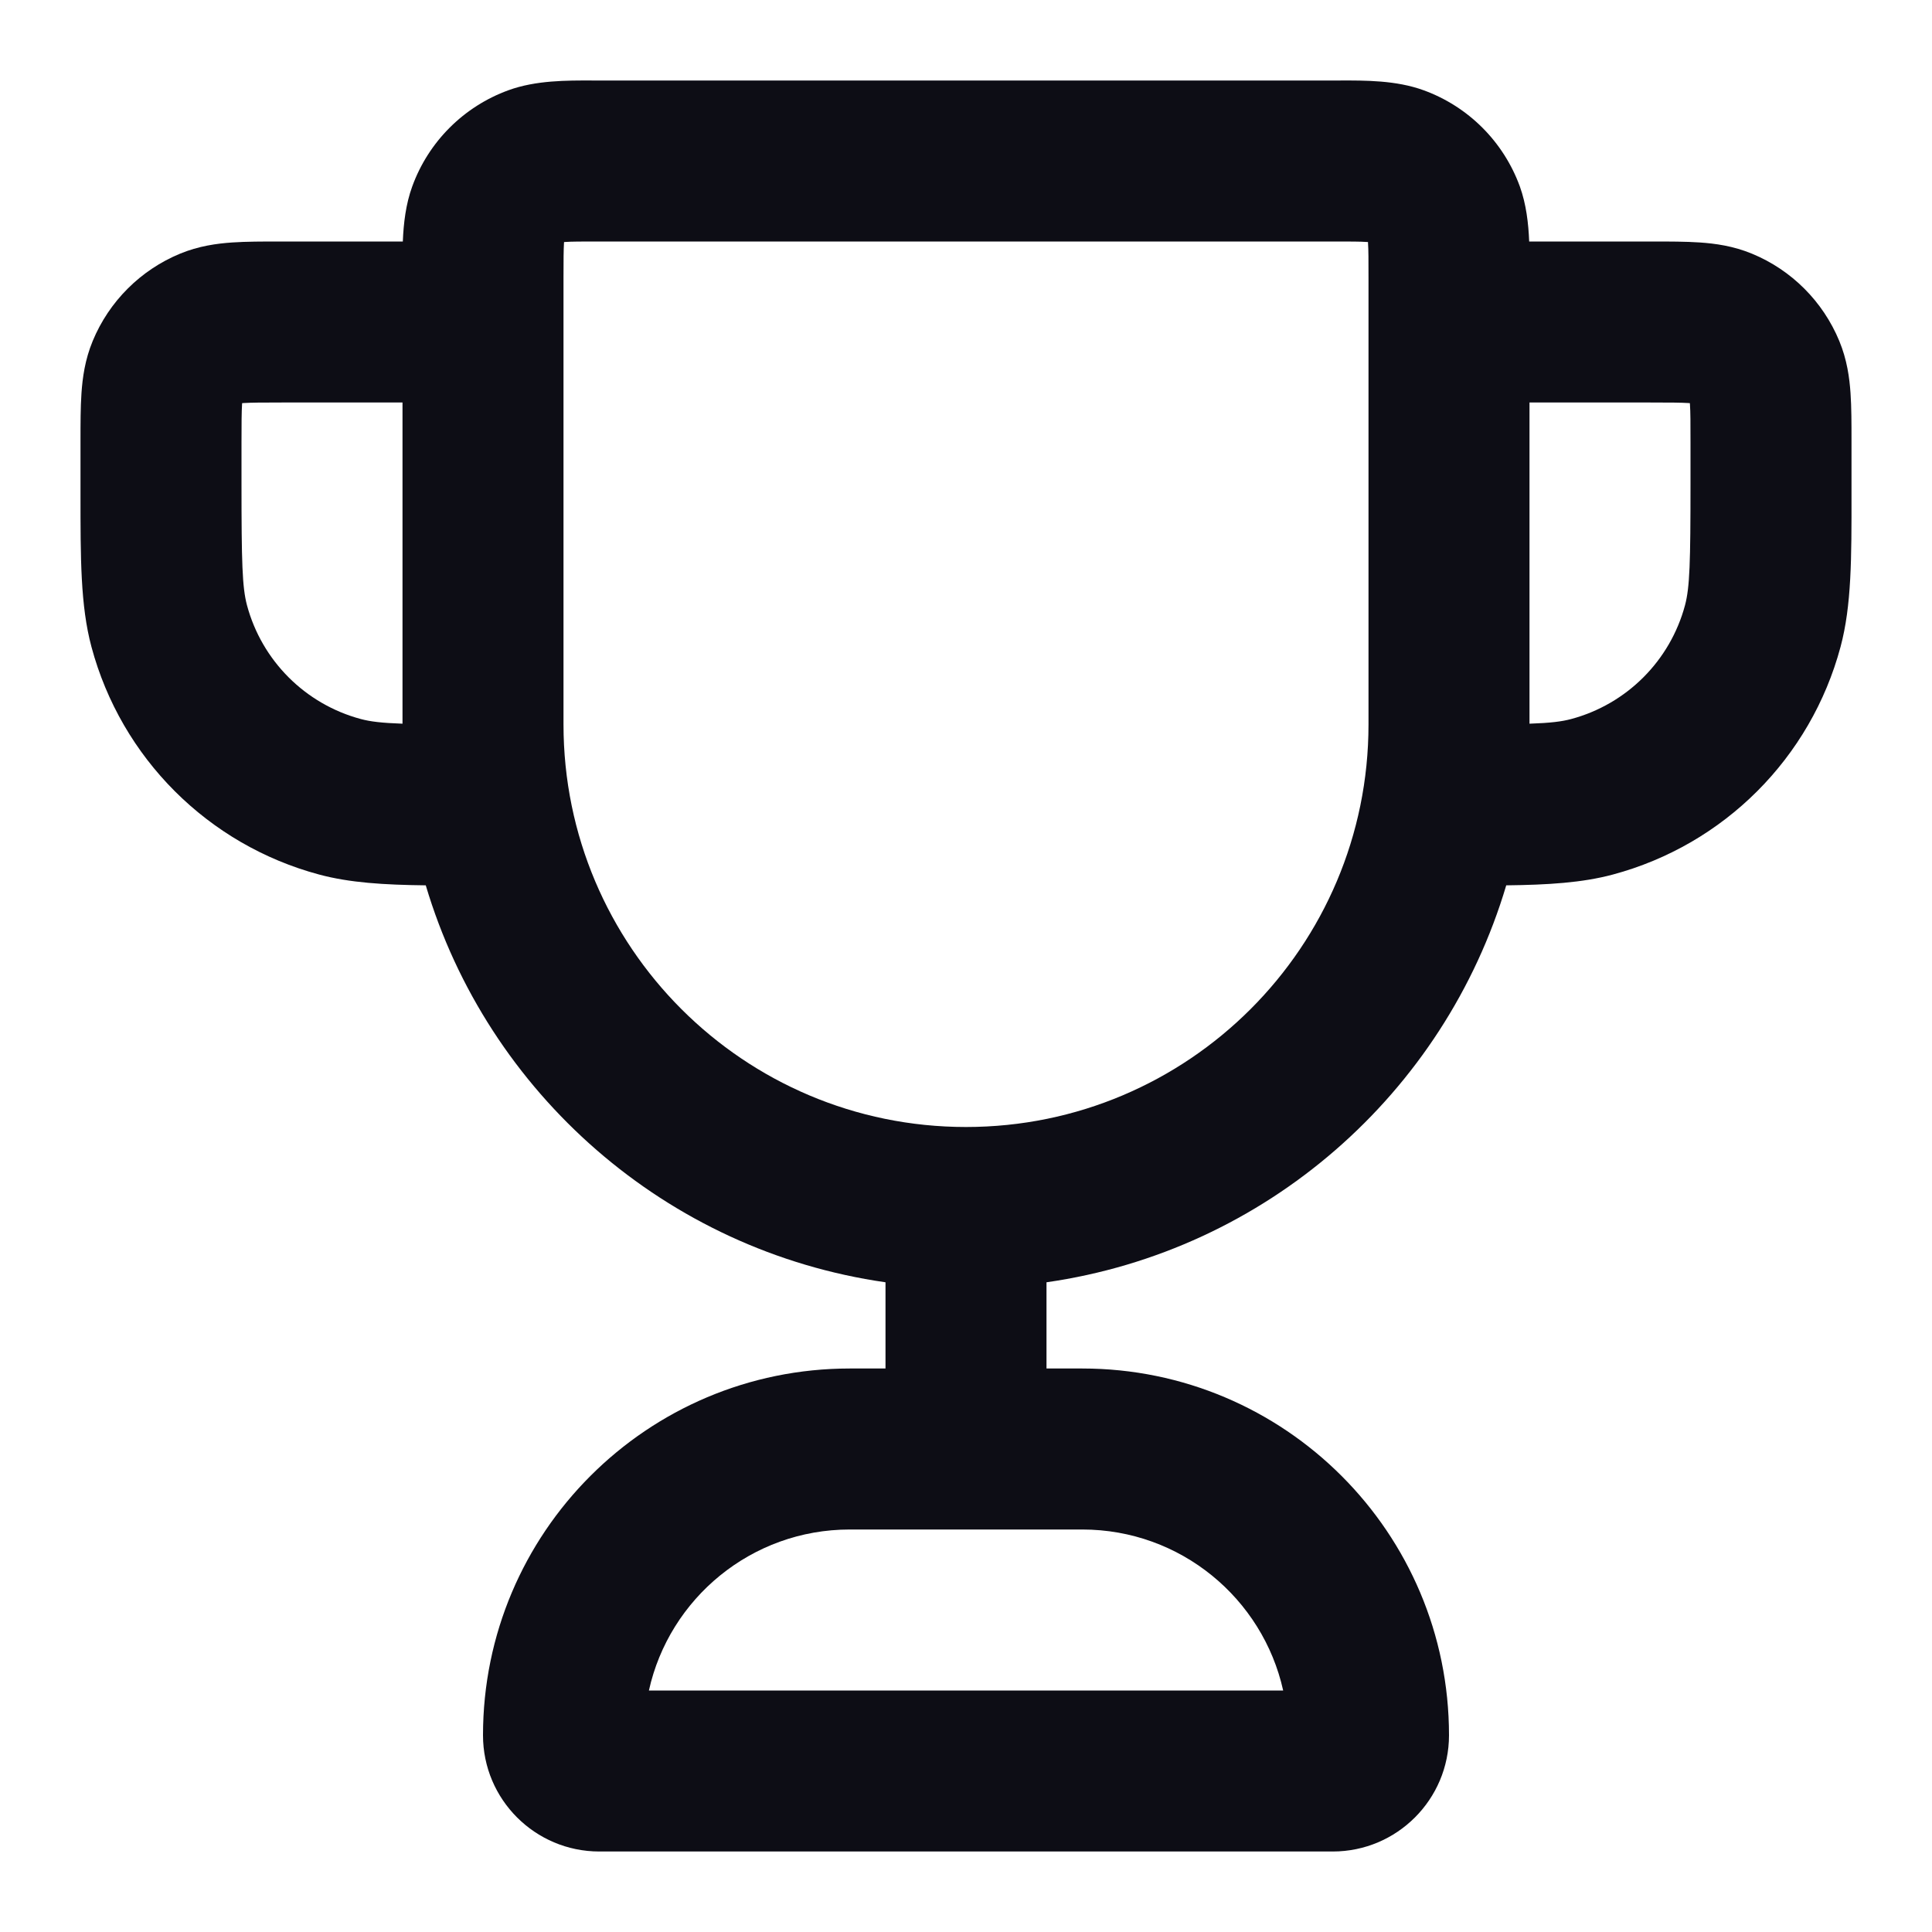
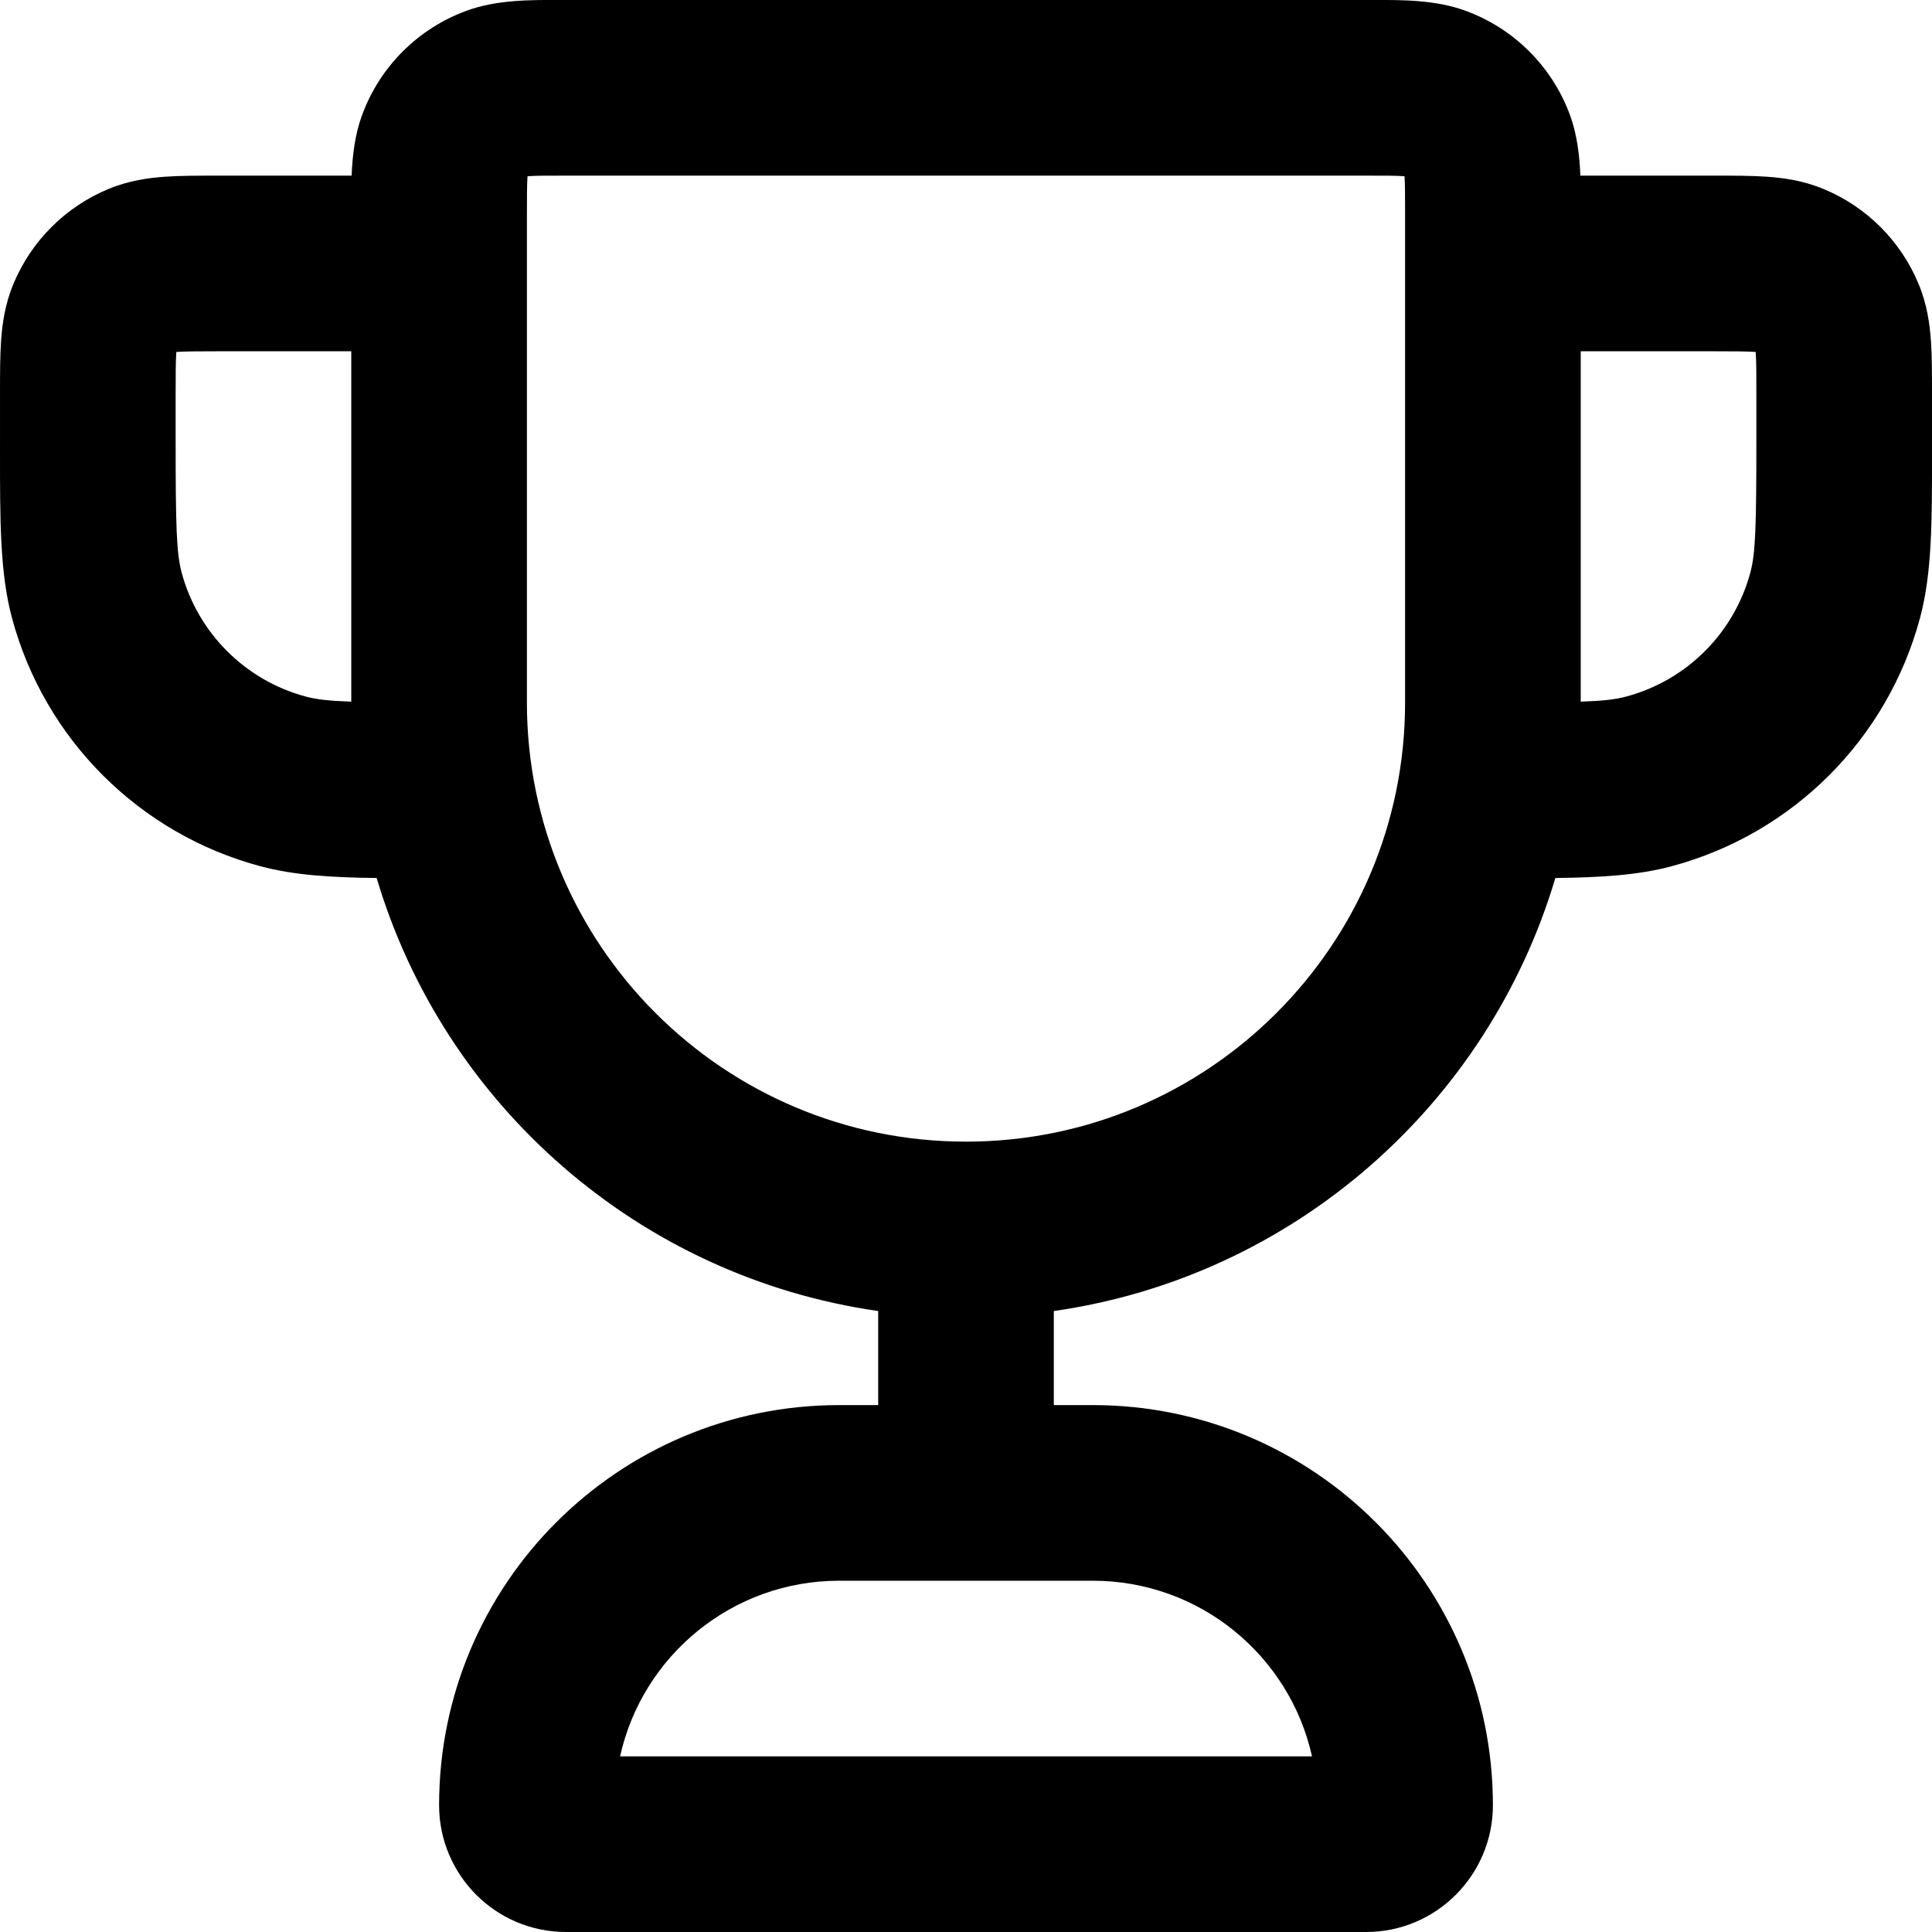
- <svg xmlns="http://www.w3.org/2000/svg" width="24" height="24" viewBox="0 0 24 24" fill="none">
-   <path fill-rule="evenodd" clip-rule="evenodd" d="M7.355 1C7.385 1 7.415 1 7.445 1H16.556C16.585 1 16.615 1 16.646 1C16.959 0.999 17.344 0.997 17.684 1.121C18.24 1.323 18.677 1.76 18.88 2.316C18.959 2.535 18.987 2.774 18.996 3L20.527 3C20.737 3 20.941 3 21.115 3.012C21.306 3.025 21.531 3.055 21.765 3.152C22.256 3.355 22.645 3.745 22.848 4.235C22.945 4.469 22.975 4.694 22.988 4.885C23 5.059 23 5.263 23 5.474V6C23 6.047 23 6.092 23 6.138C23.001 6.933 23.001 7.524 22.864 8.035C22.494 9.416 21.416 10.494 20.035 10.864C19.655 10.966 19.23 10.992 18.711 10.998C17.943 13.581 15.725 15.539 13 15.929V17H13.444C15.96 17 18 19.04 18 21.556C18 22.353 17.353 23 16.556 23H7.445C6.647 23 6 22.353 6 21.556C6 19.04 8.04 17 10.556 17H11V15.929C8.276 15.539 6.057 13.581 5.289 10.998C4.77 10.992 4.345 10.966 3.965 10.864C2.584 10.494 1.506 9.416 1.136 8.035C0.999 7.524 1 6.933 1 6.138C1 6.092 1 6.047 1 6V5.5C1 5.491 1 5.482 1 5.474C1 5.263 1 5.059 1.012 4.885C1.025 4.694 1.055 4.469 1.152 4.235C1.355 3.745 1.745 3.355 2.235 3.152C2.469 3.055 2.695 3.025 2.885 3.012C3.059 3 3.264 3 3.474 3C3.482 3 3.491 3 3.5 3H5.004C5.013 2.774 5.041 2.535 5.121 2.316C5.323 1.76 5.761 1.323 6.316 1.121C6.656 0.997 7.042 0.999 7.355 1ZM5 5H3.5C3.253 5 3.119 5.001 3.021 5.007C3.016 5.008 3.012 5.008 3.008 5.008C3.008 5.012 3.008 5.016 3.007 5.021C3.001 5.118 3 5.253 3 5.5V6C3 6.994 3.009 7.295 3.068 7.518C3.253 8.208 3.792 8.747 4.482 8.932C4.601 8.964 4.743 8.981 5 8.99V5ZM7 3.444C7 3.225 7.001 3.106 7.006 3.019C7.006 3.014 7.006 3.01 7.007 3.007C7.01 3.006 7.014 3.006 7.019 3.006C7.106 3 7.225 3 7.445 3H16.556C16.775 3 16.895 3 16.981 3.006C16.986 3.006 16.99 3.006 16.994 3.007C16.994 3.01 16.994 3.014 16.994 3.019C17 3.106 17 3.225 17 3.444V9C17 11.761 14.761 14 12 14C9.239 14 7 11.761 7 9V3.444ZM19 5V8.99C19.258 8.981 19.399 8.964 19.518 8.932C20.208 8.747 20.747 8.208 20.932 7.518C20.991 7.295 21 6.994 21 6V5.5C21 5.253 21 5.118 20.993 5.021C20.993 5.016 20.992 5.012 20.992 5.008C20.988 5.008 20.984 5.008 20.979 5.007C20.882 5.001 20.747 5 20.5 5H19ZM10.556 19C9.335 19 8.314 19.856 8.061 21H15.94C15.686 19.856 14.665 19 13.444 19H10.556Z" fill="#0D0D15" />
+ <svg xmlns="http://www.w3.org/2000/svg" viewBox="0 0 22 22">
+   <path fill-rule="evenodd" clip-rule="evenodd" d="M6.355 -0C6.385 -0 6.415 2.03503e-05 6.445 2.03503e-05H15.556C15.585 2.03503e-05 15.615 -0 15.646 -0C15.959 -0.001 16.344 -0.003 16.684 0.121C17.24 0.323 17.677 0.76 17.88 1.316C17.959 1.536 17.987 1.774 17.996 2L19.527 2C19.737 2 19.941 2 20.115 2.012C20.306 2.025 20.531 2.055 20.765 2.152C21.256 2.355 21.645 2.745 21.848 3.235C21.945 3.469 21.975 3.694 21.988 3.885C22 4.059 22 4.263 22 4.474V5C22 5.047 22 5.092 22 5.138C22.001 5.933 22.001 6.524 21.864 7.035C21.494 8.416 20.416 9.494 19.035 9.864C18.655 9.966 18.23 9.992 17.711 9.998C16.943 12.581 14.725 14.539 12 14.929V16H12.444C14.96 16 17 18.04 17 20.556C17 21.353 16.353 22 15.556 22H6.445C5.647 22 5 21.353 5 20.556C5 18.04 7.04 16 9.556 16H10V14.929C7.276 14.539 5.057 12.581 4.289 9.998C3.77 9.992 3.345 9.966 2.965 9.864C1.584 9.494 0.506 8.416 0.136 7.035C-0.001 6.524 -0 5.933 4.72167e-05 5.138C7.16546e-05 5.092 9.64501e-05 5.047 9.64501e-05 5V4.5C9.64501e-05 4.491 9.56157e-05 4.482 9.47812e-05 4.474C7.38004e-05 4.263 5.3416e-05 4.059 0.012 3.885C0.025 3.694 0.055 3.469 0.152 3.235C0.355 2.745 0.745 2.355 1.235 2.152C1.469 2.055 1.694 2.025 1.885 2.012C2.059 2 2.264 2 2.474 2C2.482 2 2.491 2 2.5 2H4.004C4.013 1.774 4.041 1.536 4.121 1.316C4.323 0.76 4.761 0.323 5.316 0.121C5.656 -0.003 6.042 -0.001 6.355 -0ZM4 4H2.5C2.253 4 2.119 4.001 2.021 4.007C2.016 4.008 2.012 4.008 2.008 4.008C2.008 4.012 2.008 4.016 2.007 4.021C2.001 4.118 2 4.253 2 4.5V5C2 5.994 2.009 6.295 2.068 6.518C2.253 7.208 2.792 7.747 3.482 7.932C3.601 7.964 3.743 7.981 4 7.99V4ZM6 2.444C6 2.225 6.001 2.106 6.006 2.019C6.006 2.014 6.006 2.01 6.007 2.007C6.01 2.006 6.014 2.006 6.019 2.006C6.106 2 6.225 2 6.445 2H15.556C15.775 2 15.895 2 15.981 2.006C15.986 2.006 15.99 2.006 15.994 2.007C15.994 2.01 15.994 2.014 15.994 2.019C16 2.106 16 2.225 16 2.444V8C16 10.761 13.761 13 11 13C8.239 13 6 10.761 6 8V2.444ZM18 4V7.99C18.258 7.981 18.399 7.964 18.518 7.932C19.208 7.747 19.747 7.208 19.932 6.518C19.991 6.295 20 5.994 20 5V4.5C20 4.253 20 4.118 19.993 4.021C19.993 4.016 19.992 4.012 19.992 4.008C19.988 4.008 19.984 4.008 19.979 4.007C19.882 4.001 19.747 4 19.5 4H18ZM9.556 18C8.335 18 7.314 18.856 7.061 20H14.94C14.686 18.856 13.665 18 12.444 18H9.556Z" fill="currentColor" />
</svg>
